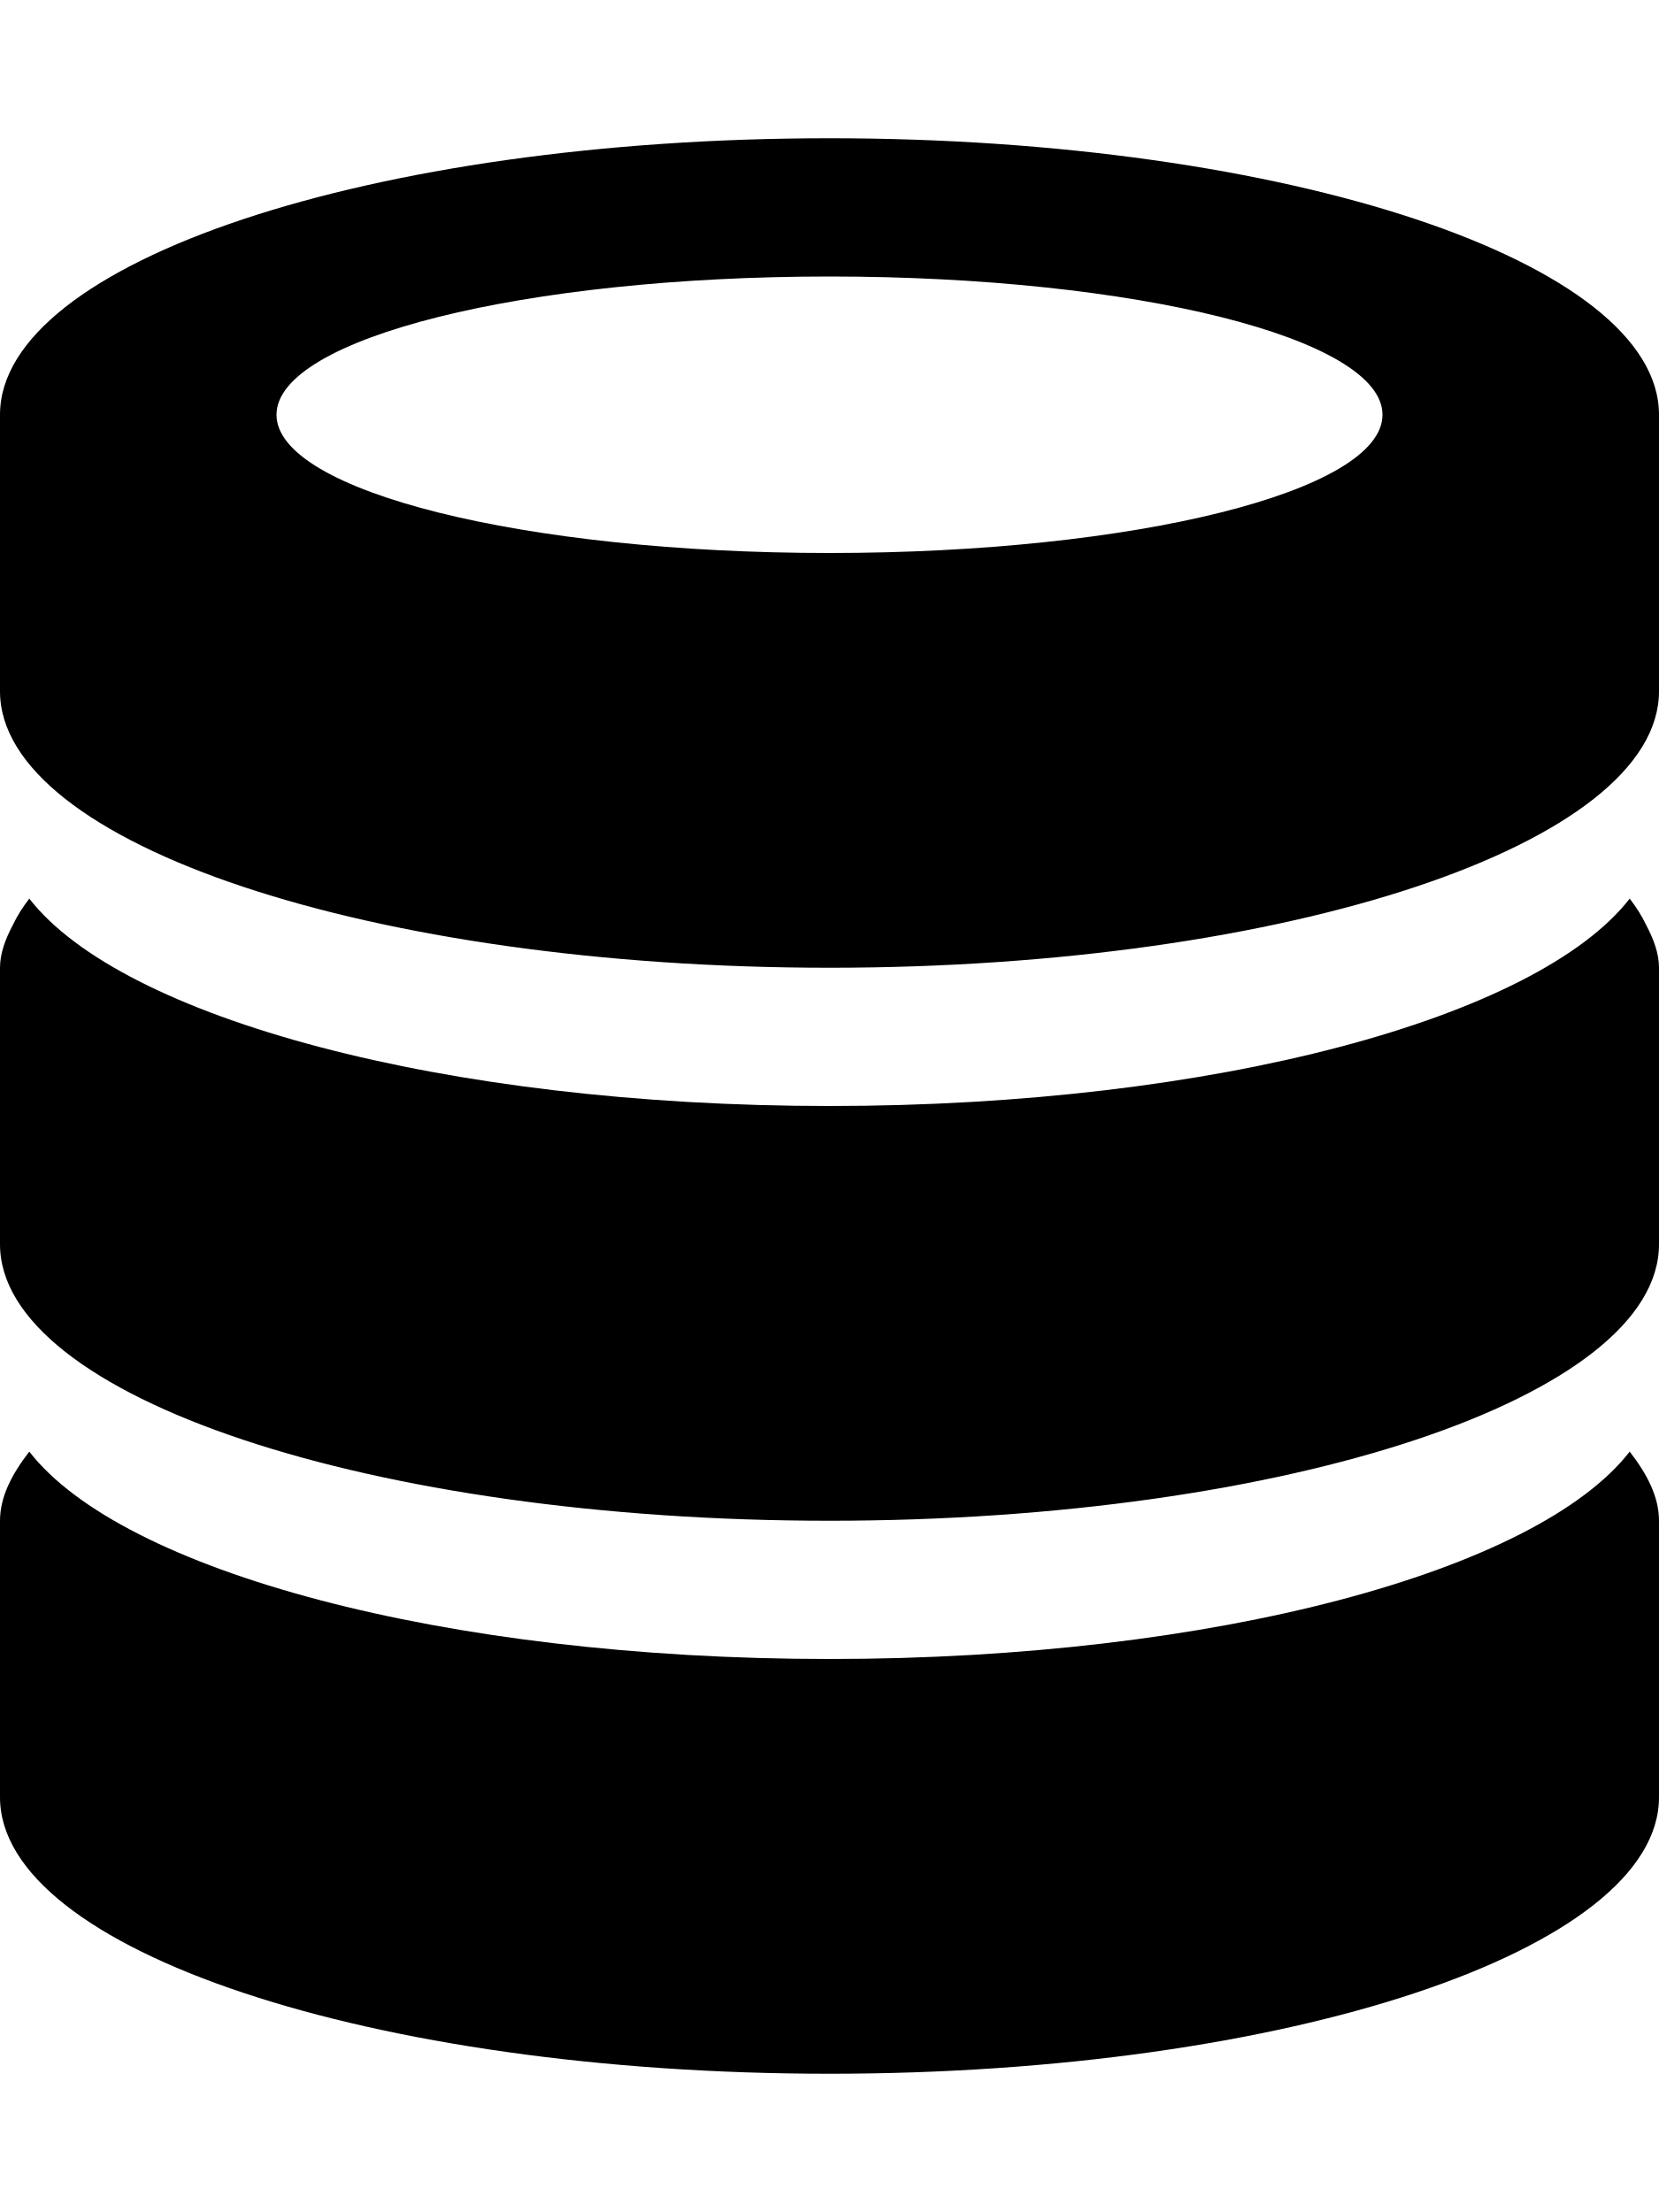
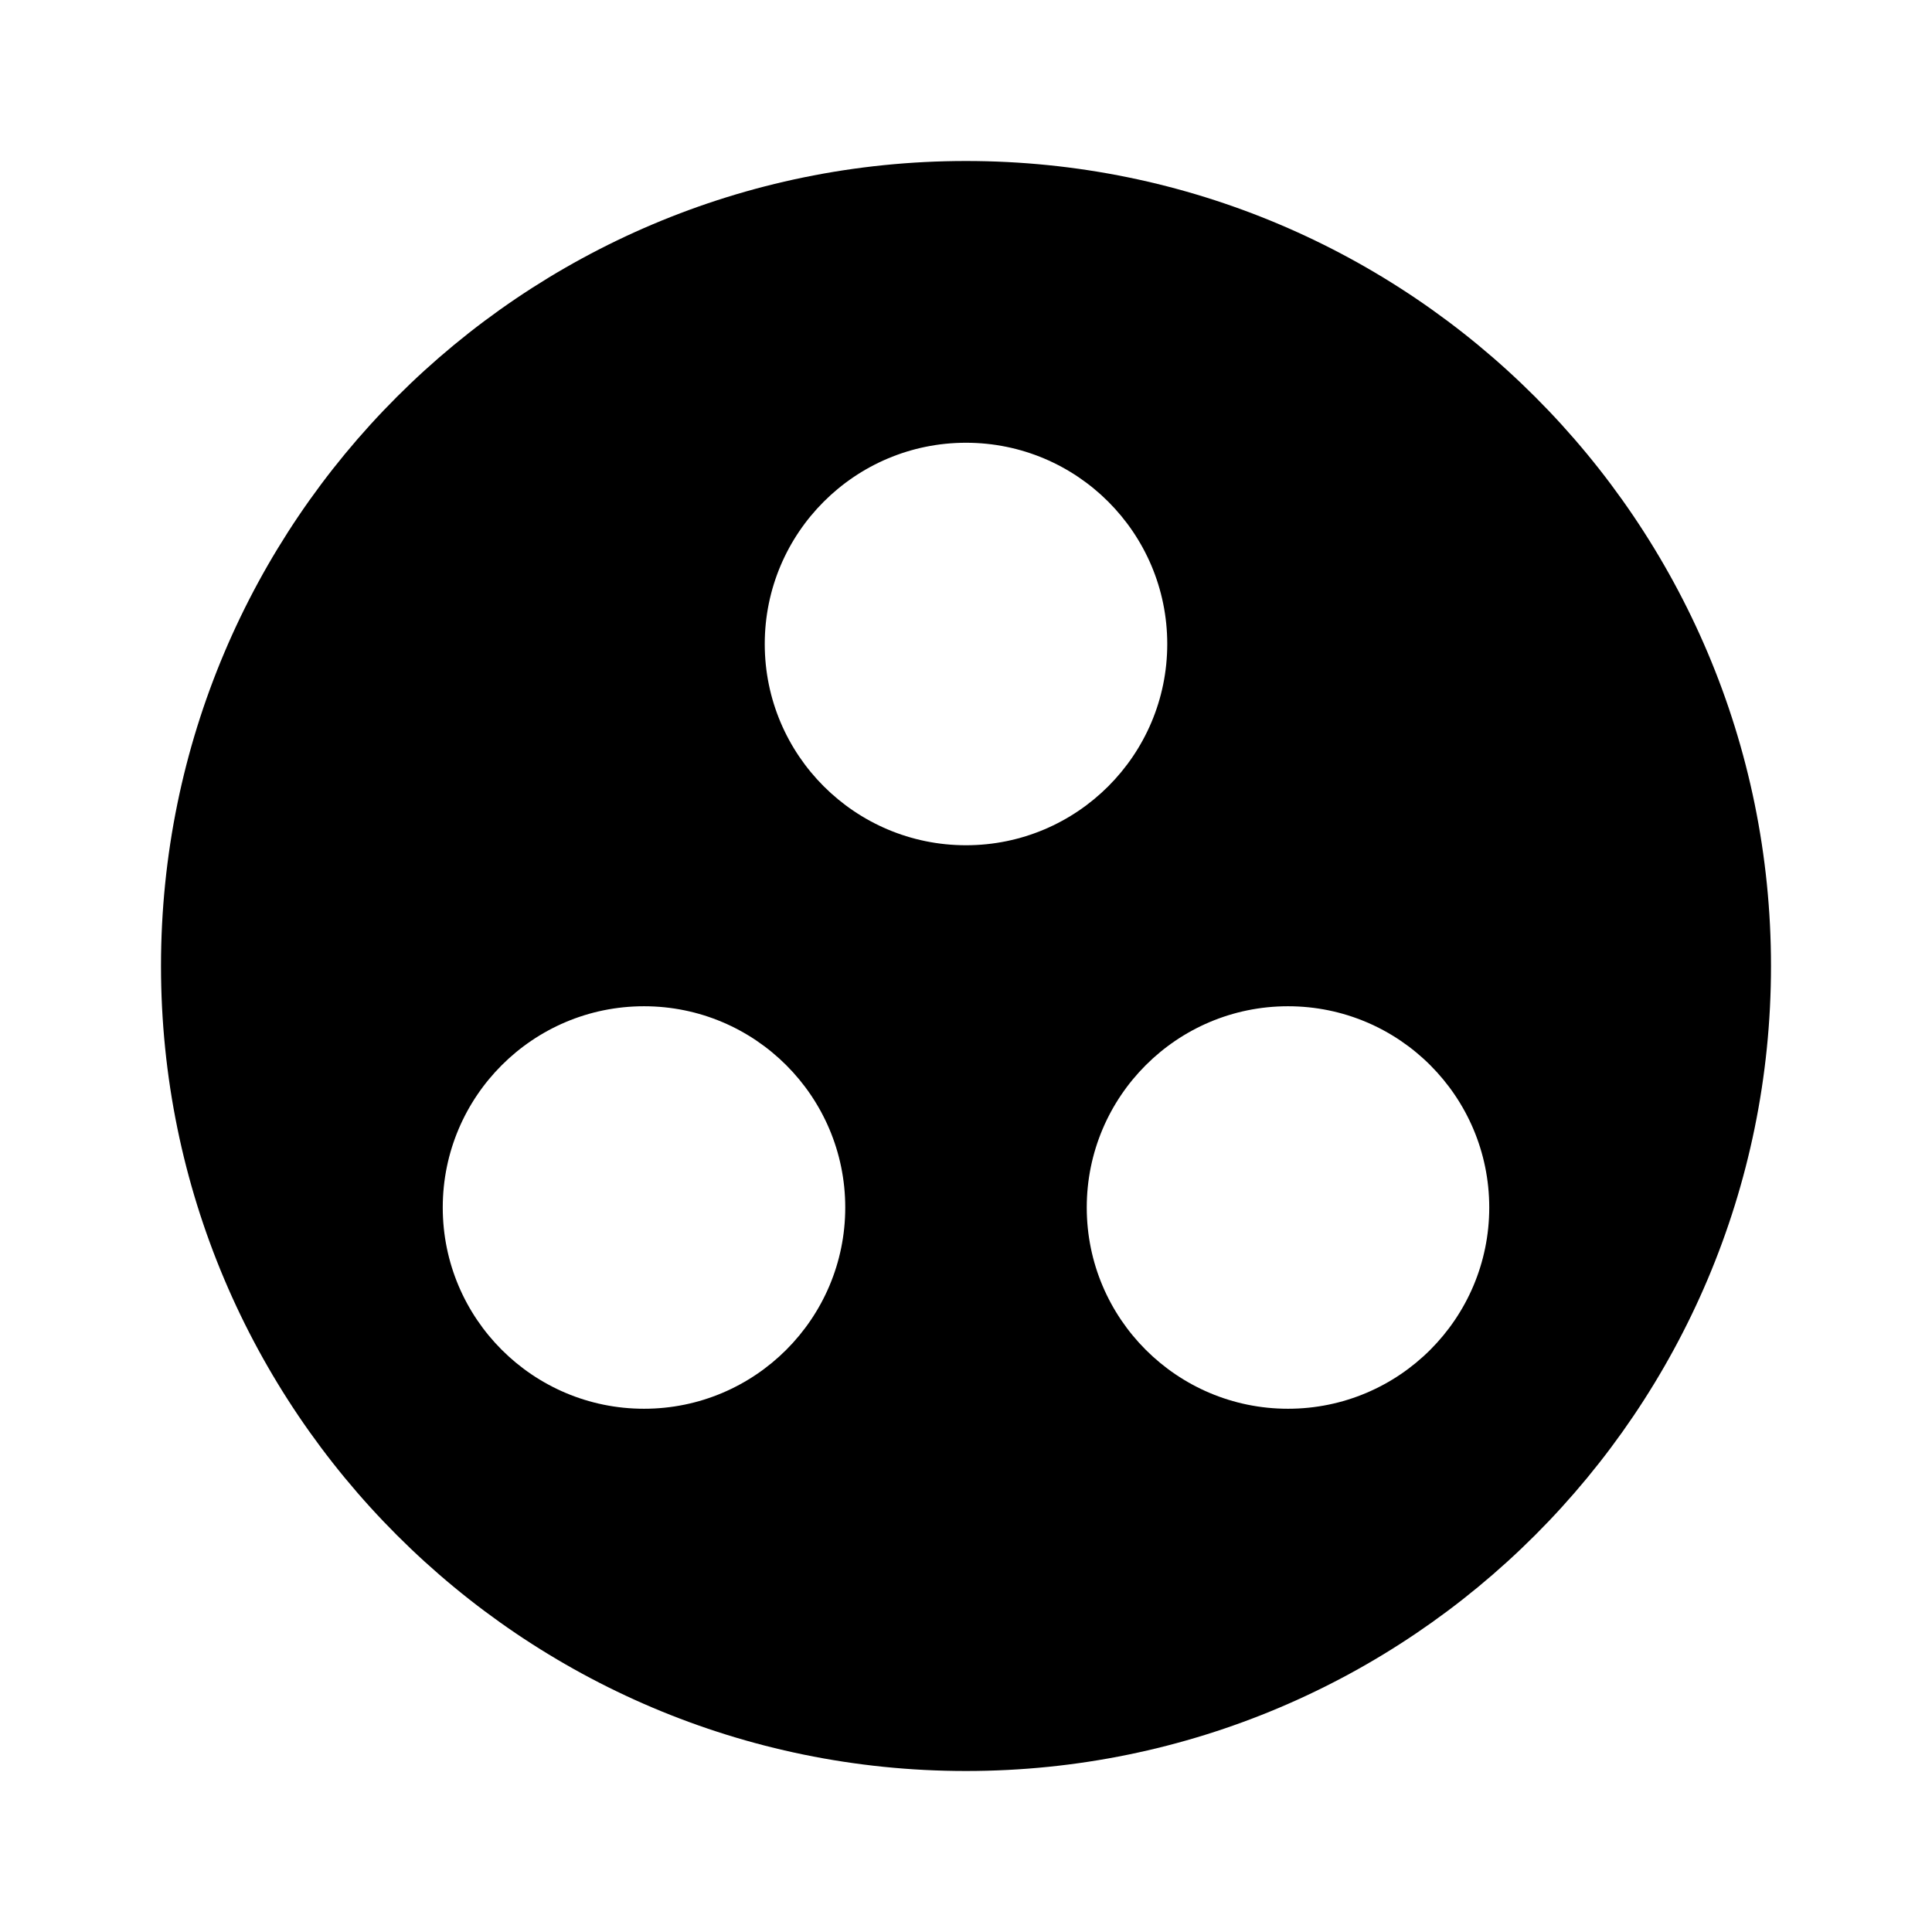
- <svg xmlns="http://www.w3.org/2000/svg" height="1024" width="768">
-   <path d="M384 960C171.969 960 0 902.625 0 832c0-38.625 0-80.875 0-128 0-11.125 5.562-21.688 13.562-32C56.375 727.125 205.25 768 384 768s327.625-40.875 370.438-96c8 10.312 13.562 20.875 13.562 32 0 37.062 0 76.375 0 128C768 902.625 596 960 384 960zM384 704C171.969 704 0 646.625 0 576c0-38.656 0-80.844 0-128 0-6.781 2.562-13.375 6-19.906l0 0C7.938 424 10.5 419.969 13.562 416 56.375 471.094 205.25 512 384 512s327.625-40.906 370.438-96c3.062 3.969 5.625 8 7.562 12.094l0 0c3.438 6.531 6 13.125 6 19.906 0 37.062 0 76.344 0 128C768 646.625 596 704 384 704zM384 448C171.969 448 0 390.656 0 320c0-20.219 0-41.594 0-64 0-20.344 0-41.469 0-64C0 121.344 171.969 64 384 64c212 0 384 57.344 384 128 0 19.969 0 41.156 0 64 0 19.594 0 40.25 0 64C768 390.656 596 448 384 448zM384 128c-141.375 0-256 28.594-256 64s114.625 64 256 64 256-28.594 256-64S525.375 128 384 128z" />
+ <svg xmlns="http://www.w3.org/2000/svg" fill="#000000" height="24" viewBox="0 0 24 24" width="24">
+   <path d="M0 0h24v24H0z" fill="none" />
+   <path d="M12 2C6.48 2 2 6.48 2 12s4.48 10 10 10 10-4.48 10-10S17.52 2 12 2zM8 17.5c-1.38 0-2.5-1.12-2.5-2.5s1.12-2.5 2.5-2.5 2.5 1.12 2.5 2.5-1.12 2.5-2.5 2.5zM9.5 8c0-1.38 1.12-2.5 2.5-2.5s2.5 1.12 2.5 2.5-1.12 2.5-2.5 2.5S9.5 9.38 9.5 8zm6.5 9.5c-1.38 0-2.5-1.12-2.5-2.5s1.12-2.5 2.5-2.5 2.5 1.12 2.5 2.5-1.12 2.5-2.5 2.5z" />
</svg>
